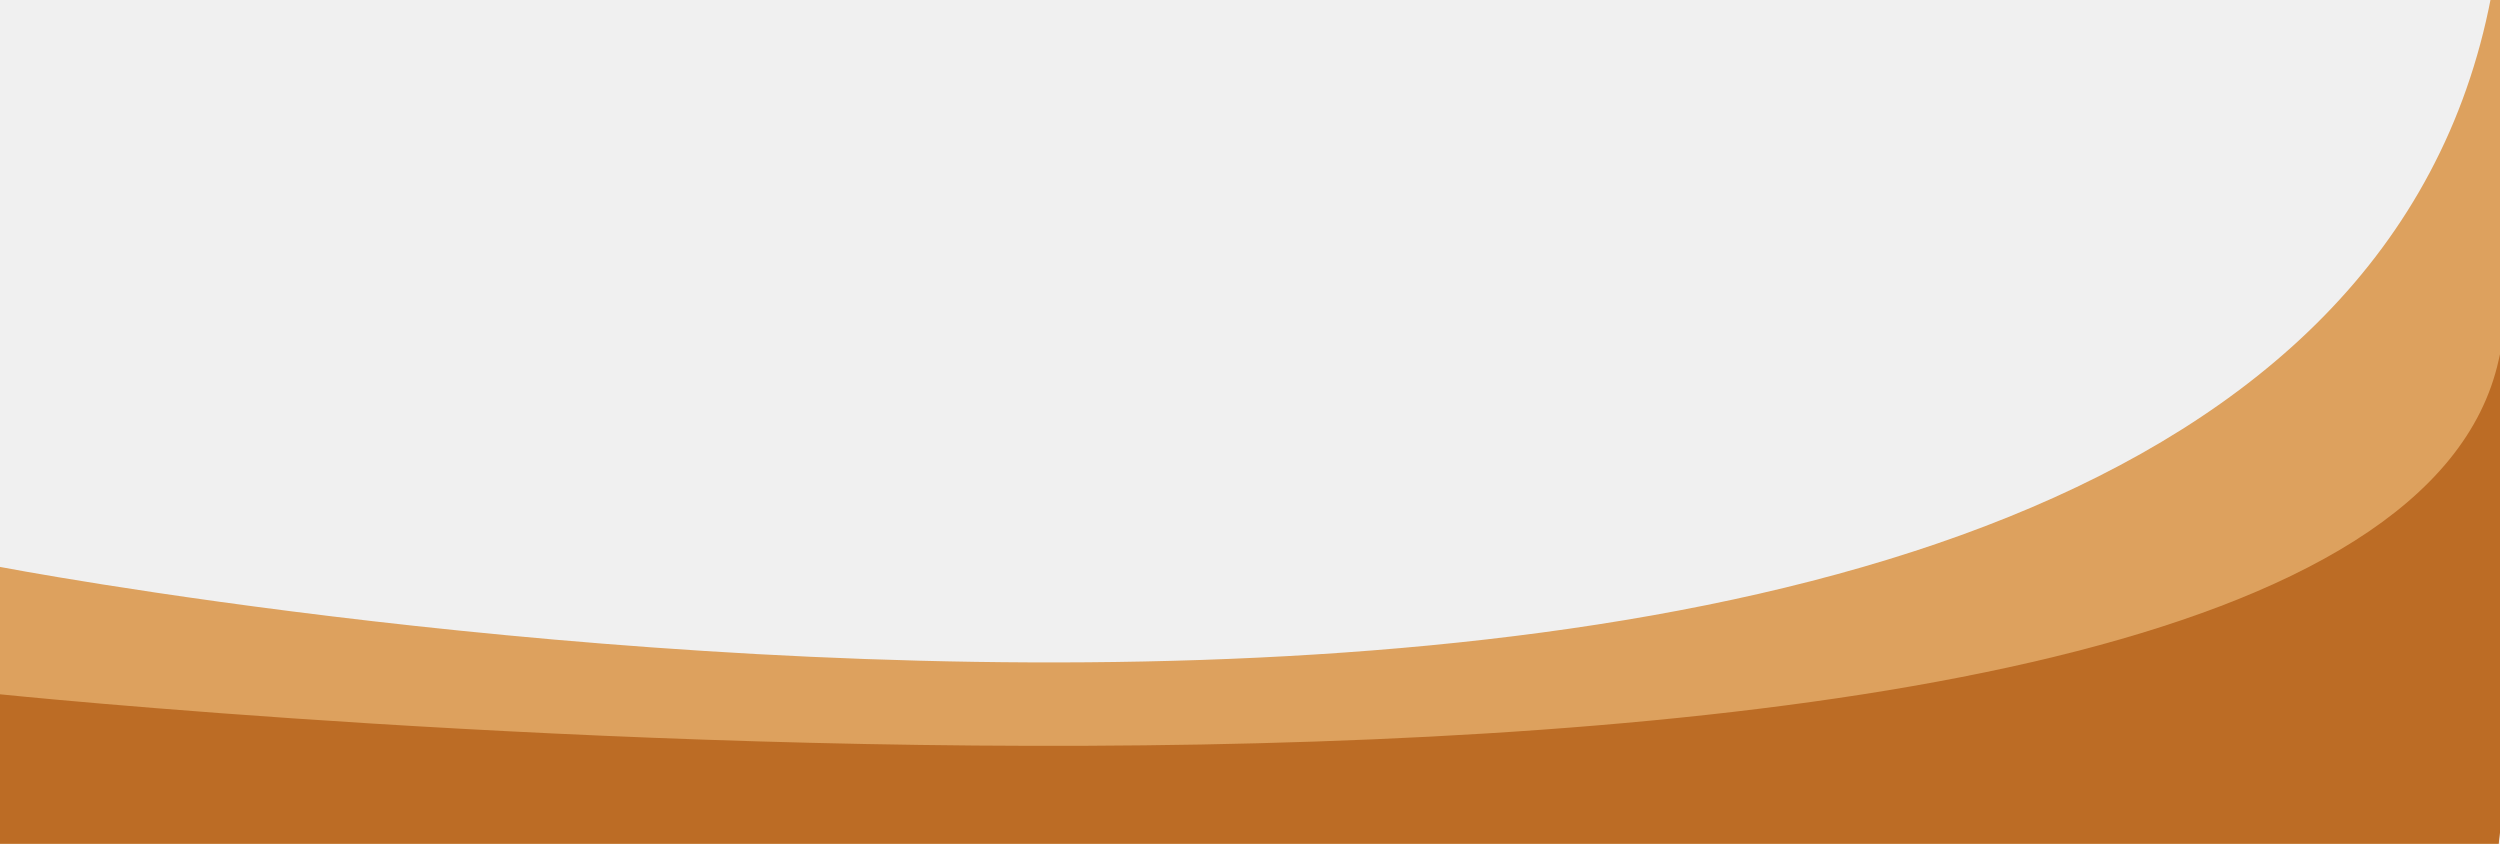
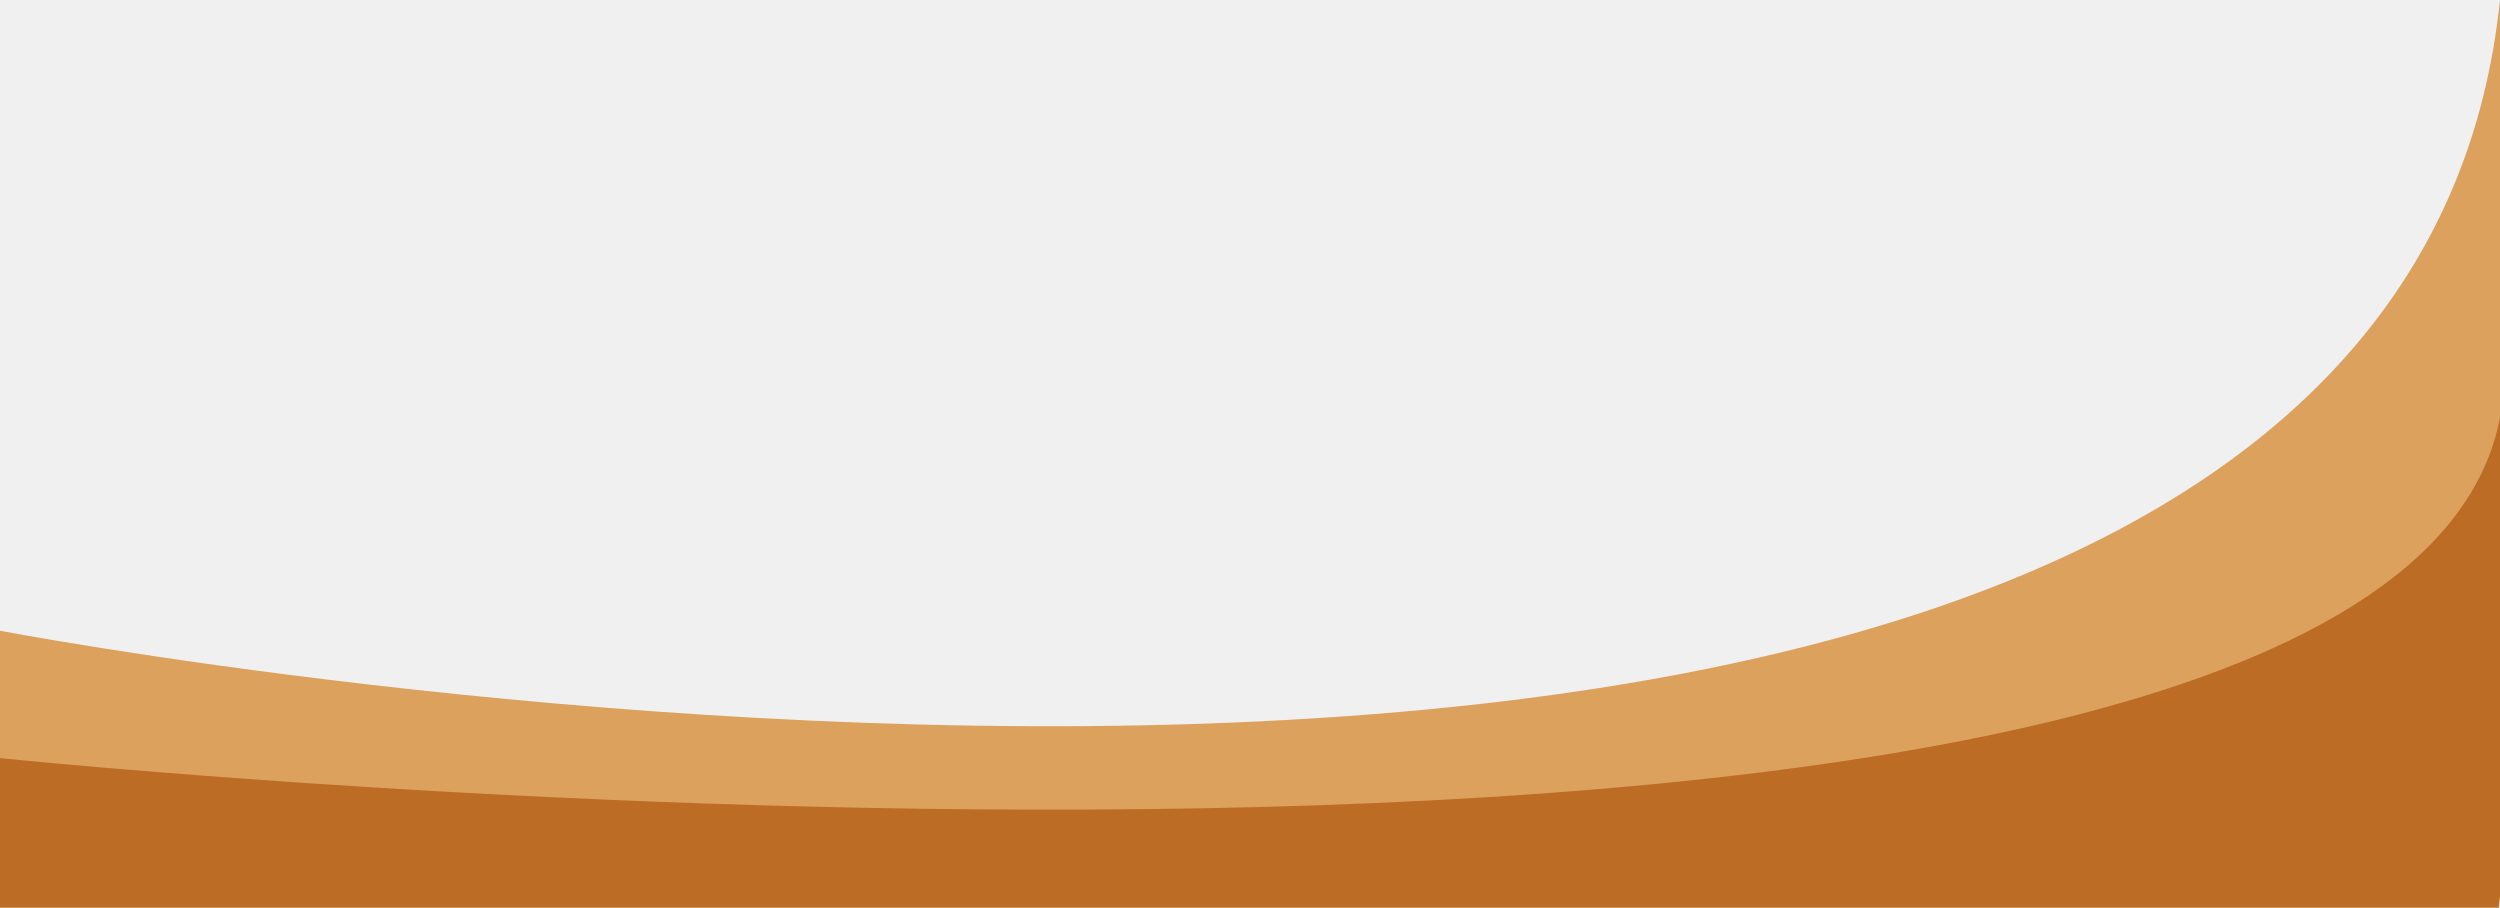
- <svg xmlns="http://www.w3.org/2000/svg" width="1920" height="648" viewBox="0 0 1920 648">
+ <svg xmlns="http://www.w3.org/2000/svg" width="1920" height="697" viewBox="0 0 1920 697">
  <defs>
    <clipPath id="clip-path">
-       <rect id="Rectangle_124" data-name="Rectangle 124" width="1920" height="648" transform="translate(0 437)" fill="#fff" stroke="#707070" stroke-width="1" />
+       <rect id="Rectangle_124" data-name="Rectangle 124" width="1920" height="697" transform="translate(0 388)" fill="#fff" stroke="#707070" stroke-width="1" />
    </clipPath>
  </defs>
-   <g id="Groupe_de_masques_11" data-name="Groupe de masques 11" transform="translate(0 -437)" clip-path="url(#clip-path)">
+   <g id="Groupe_de_masques_11" data-name="Groupe de masques 11" transform="translate(0 -388)" clip-path="url(#clip-path)">
    <g id="Groupe_47" data-name="Groupe 47">
      <path id="Tracé_42" data-name="Tracé 42" d="M-8992-1495.271v-212.6S-7171.324-1358.89-7073.021-2183.3s0,688.031,0,688.031Z" transform="translate(8992 2580.271)" fill="#dda15e" />
      <path id="Tracé_41" data-name="Tracé 41" d="M-8992-1925v-114.783s1820.676,188.414,1918.979-256.68,0,371.462,0,371.462Z" transform="translate(8992 3010)" fill="#bc6c25" />
    </g>
  </g>
</svg>
